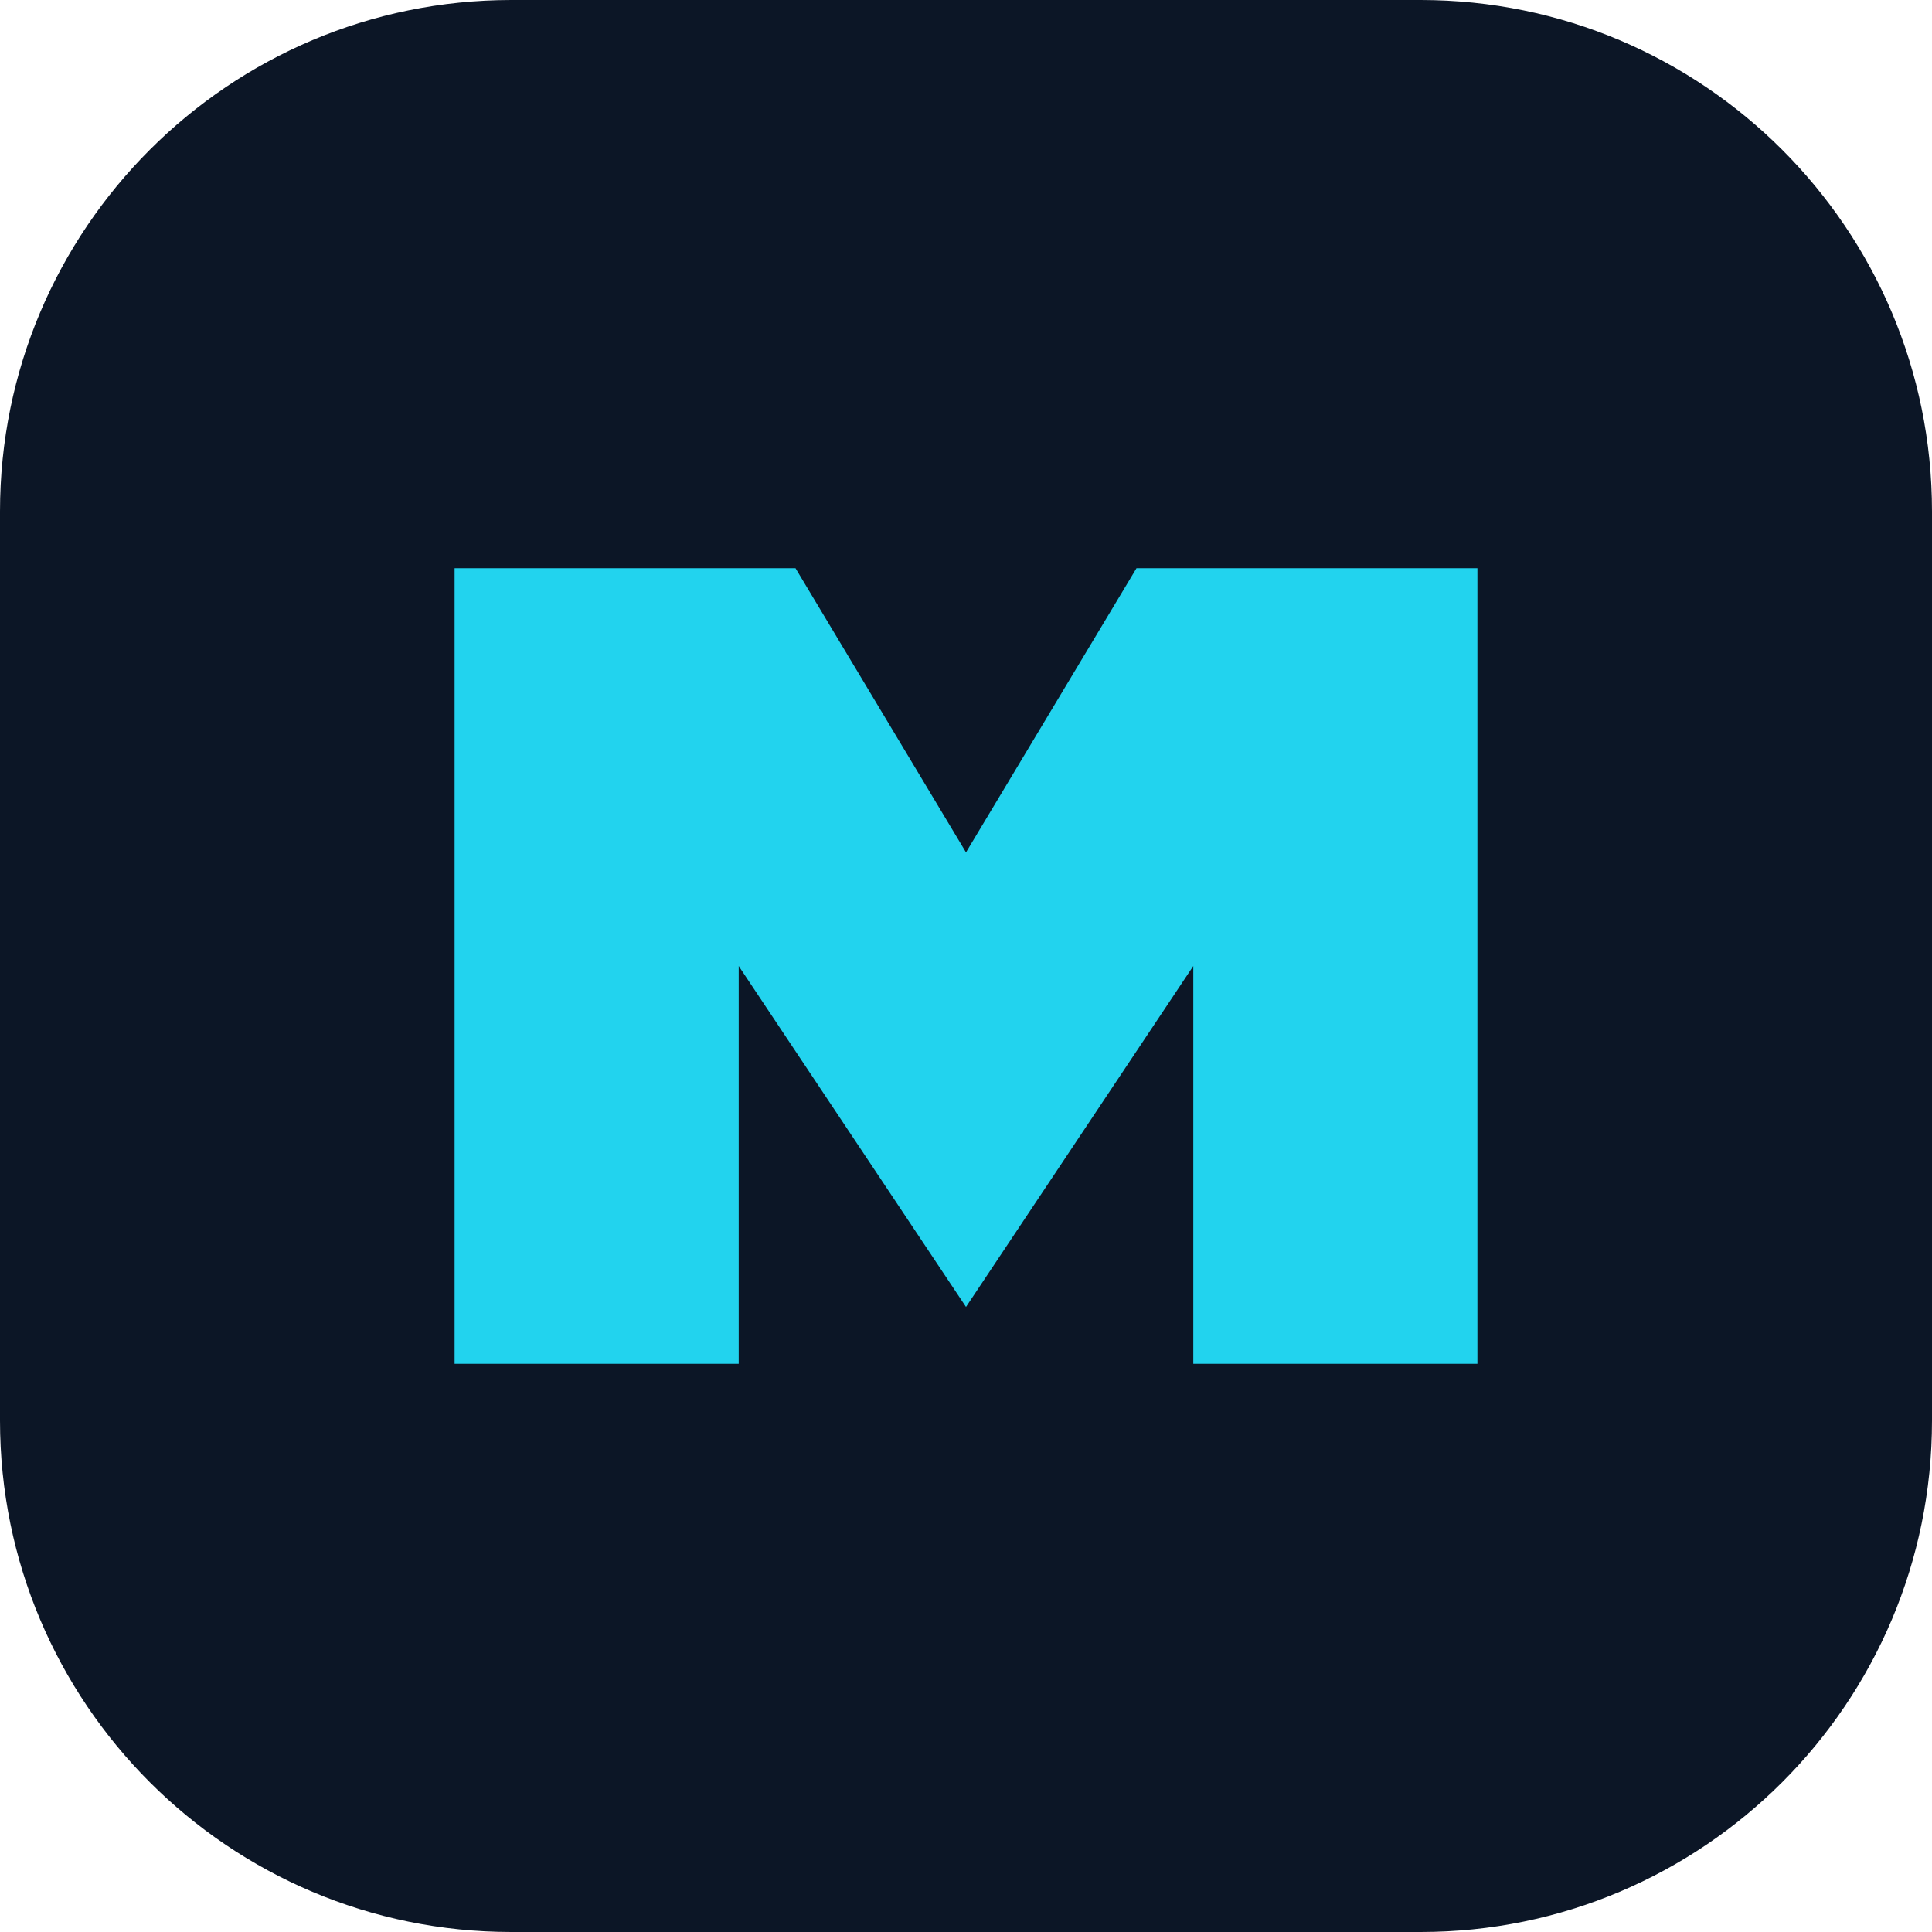
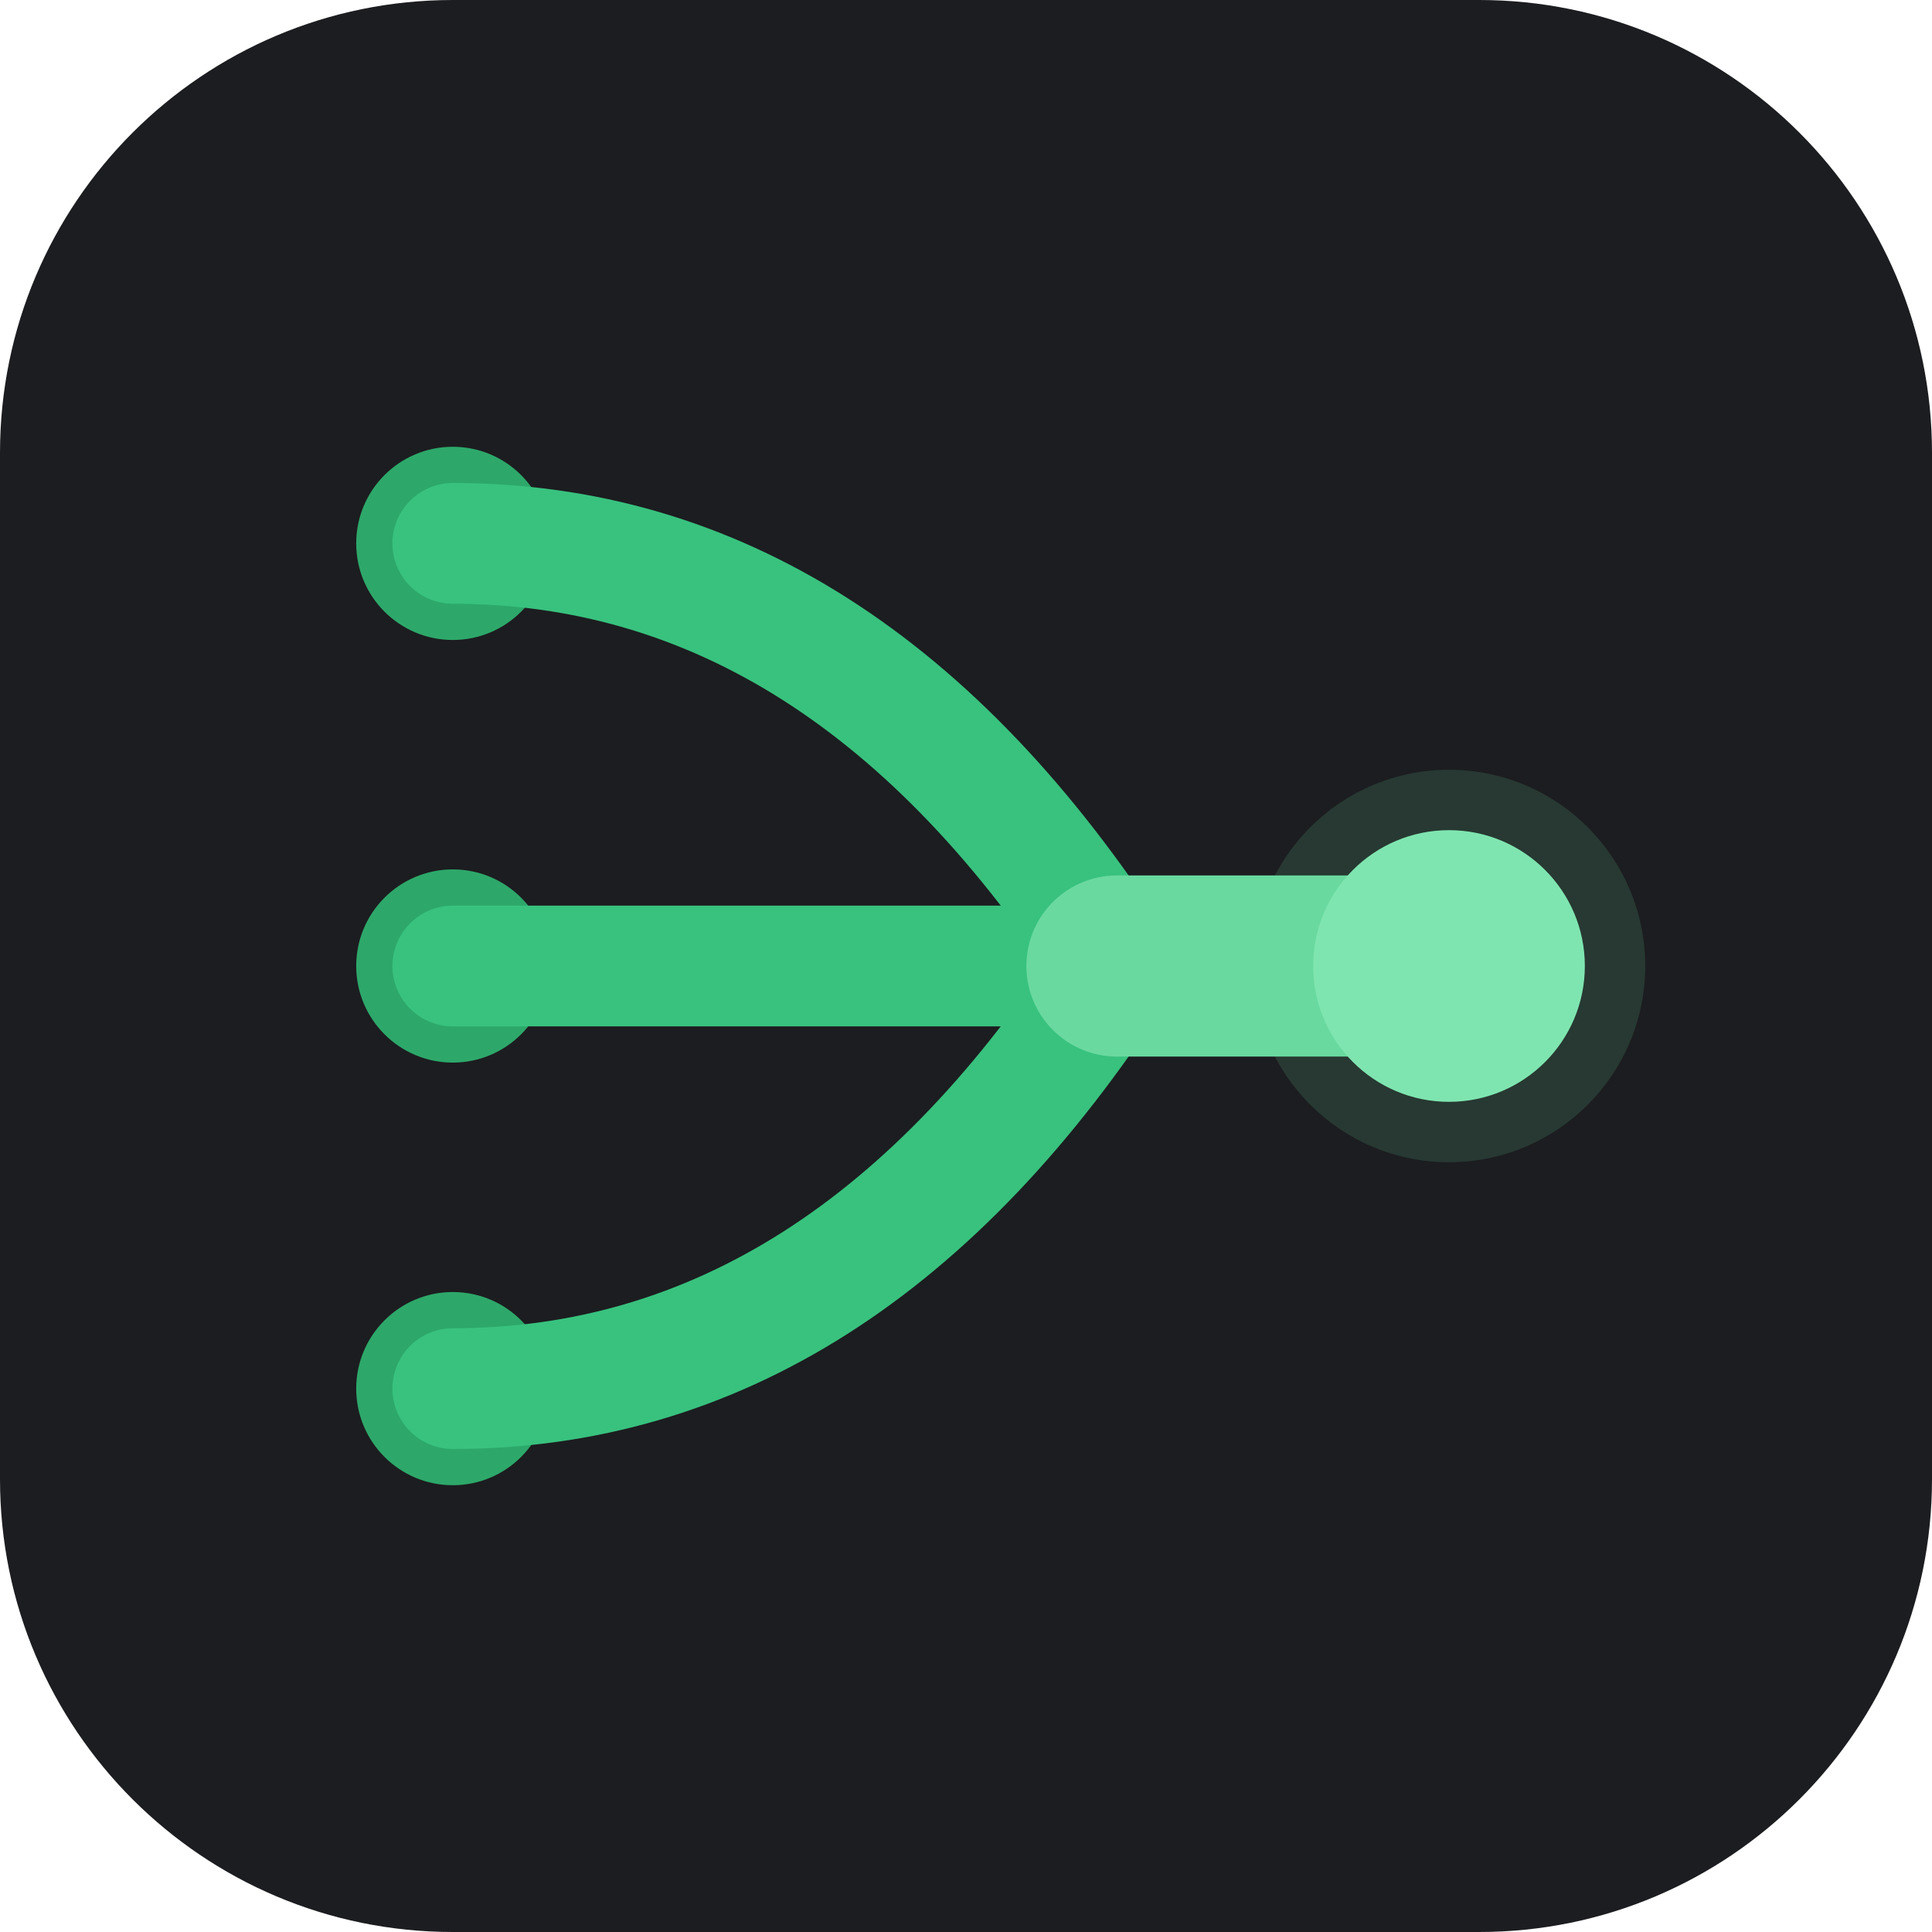
- <svg class="brand-mark" viewBox="0 0 34 34" width="34" height="34" aria-hidden="true" focusable="false">
-   <rect width="34" height="34" rx="9" fill="#0C1626" />
-   <path d="M8 10h6l3 5 3-5h6v14h-5v-7l-4 6-4-6v7H8z" fill="#22d3ee" />
+ <svg class="brand-mark" viewBox="0 0 64 64" width="34" height="34" aria-hidden="true" focusable="false">
+   <rect width="64" height="64" rx="15" fill="#1C1D20" />
+   <circle cx="15" cy="18" r="3.2" fill="#2DA86A" />
+   <circle cx="15" cy="32" r="3.2" fill="#2DA86A" />
+   <circle cx="15" cy="46" r="3.2" fill="#2DA86A" />
+   <g fill="none" stroke-width="4" stroke-linecap="round" stroke="#38C27E">
+     <path d="M15 18Q28 18 37 32" />
+     <path d="M15 32L37 32" />
+     <path d="M15 46Q28 46 37 32" />
+   </g>
+   <path d="M37 32L48 32" stroke="#6AD9A0" stroke-width="6" stroke-linecap="round" />
+   <circle cx="48" cy="32" r="6.5" fill="#6AD9A026" />
+   <circle cx="48" cy="32" r="4.5" fill="#7FE5B0" />
</svg>
